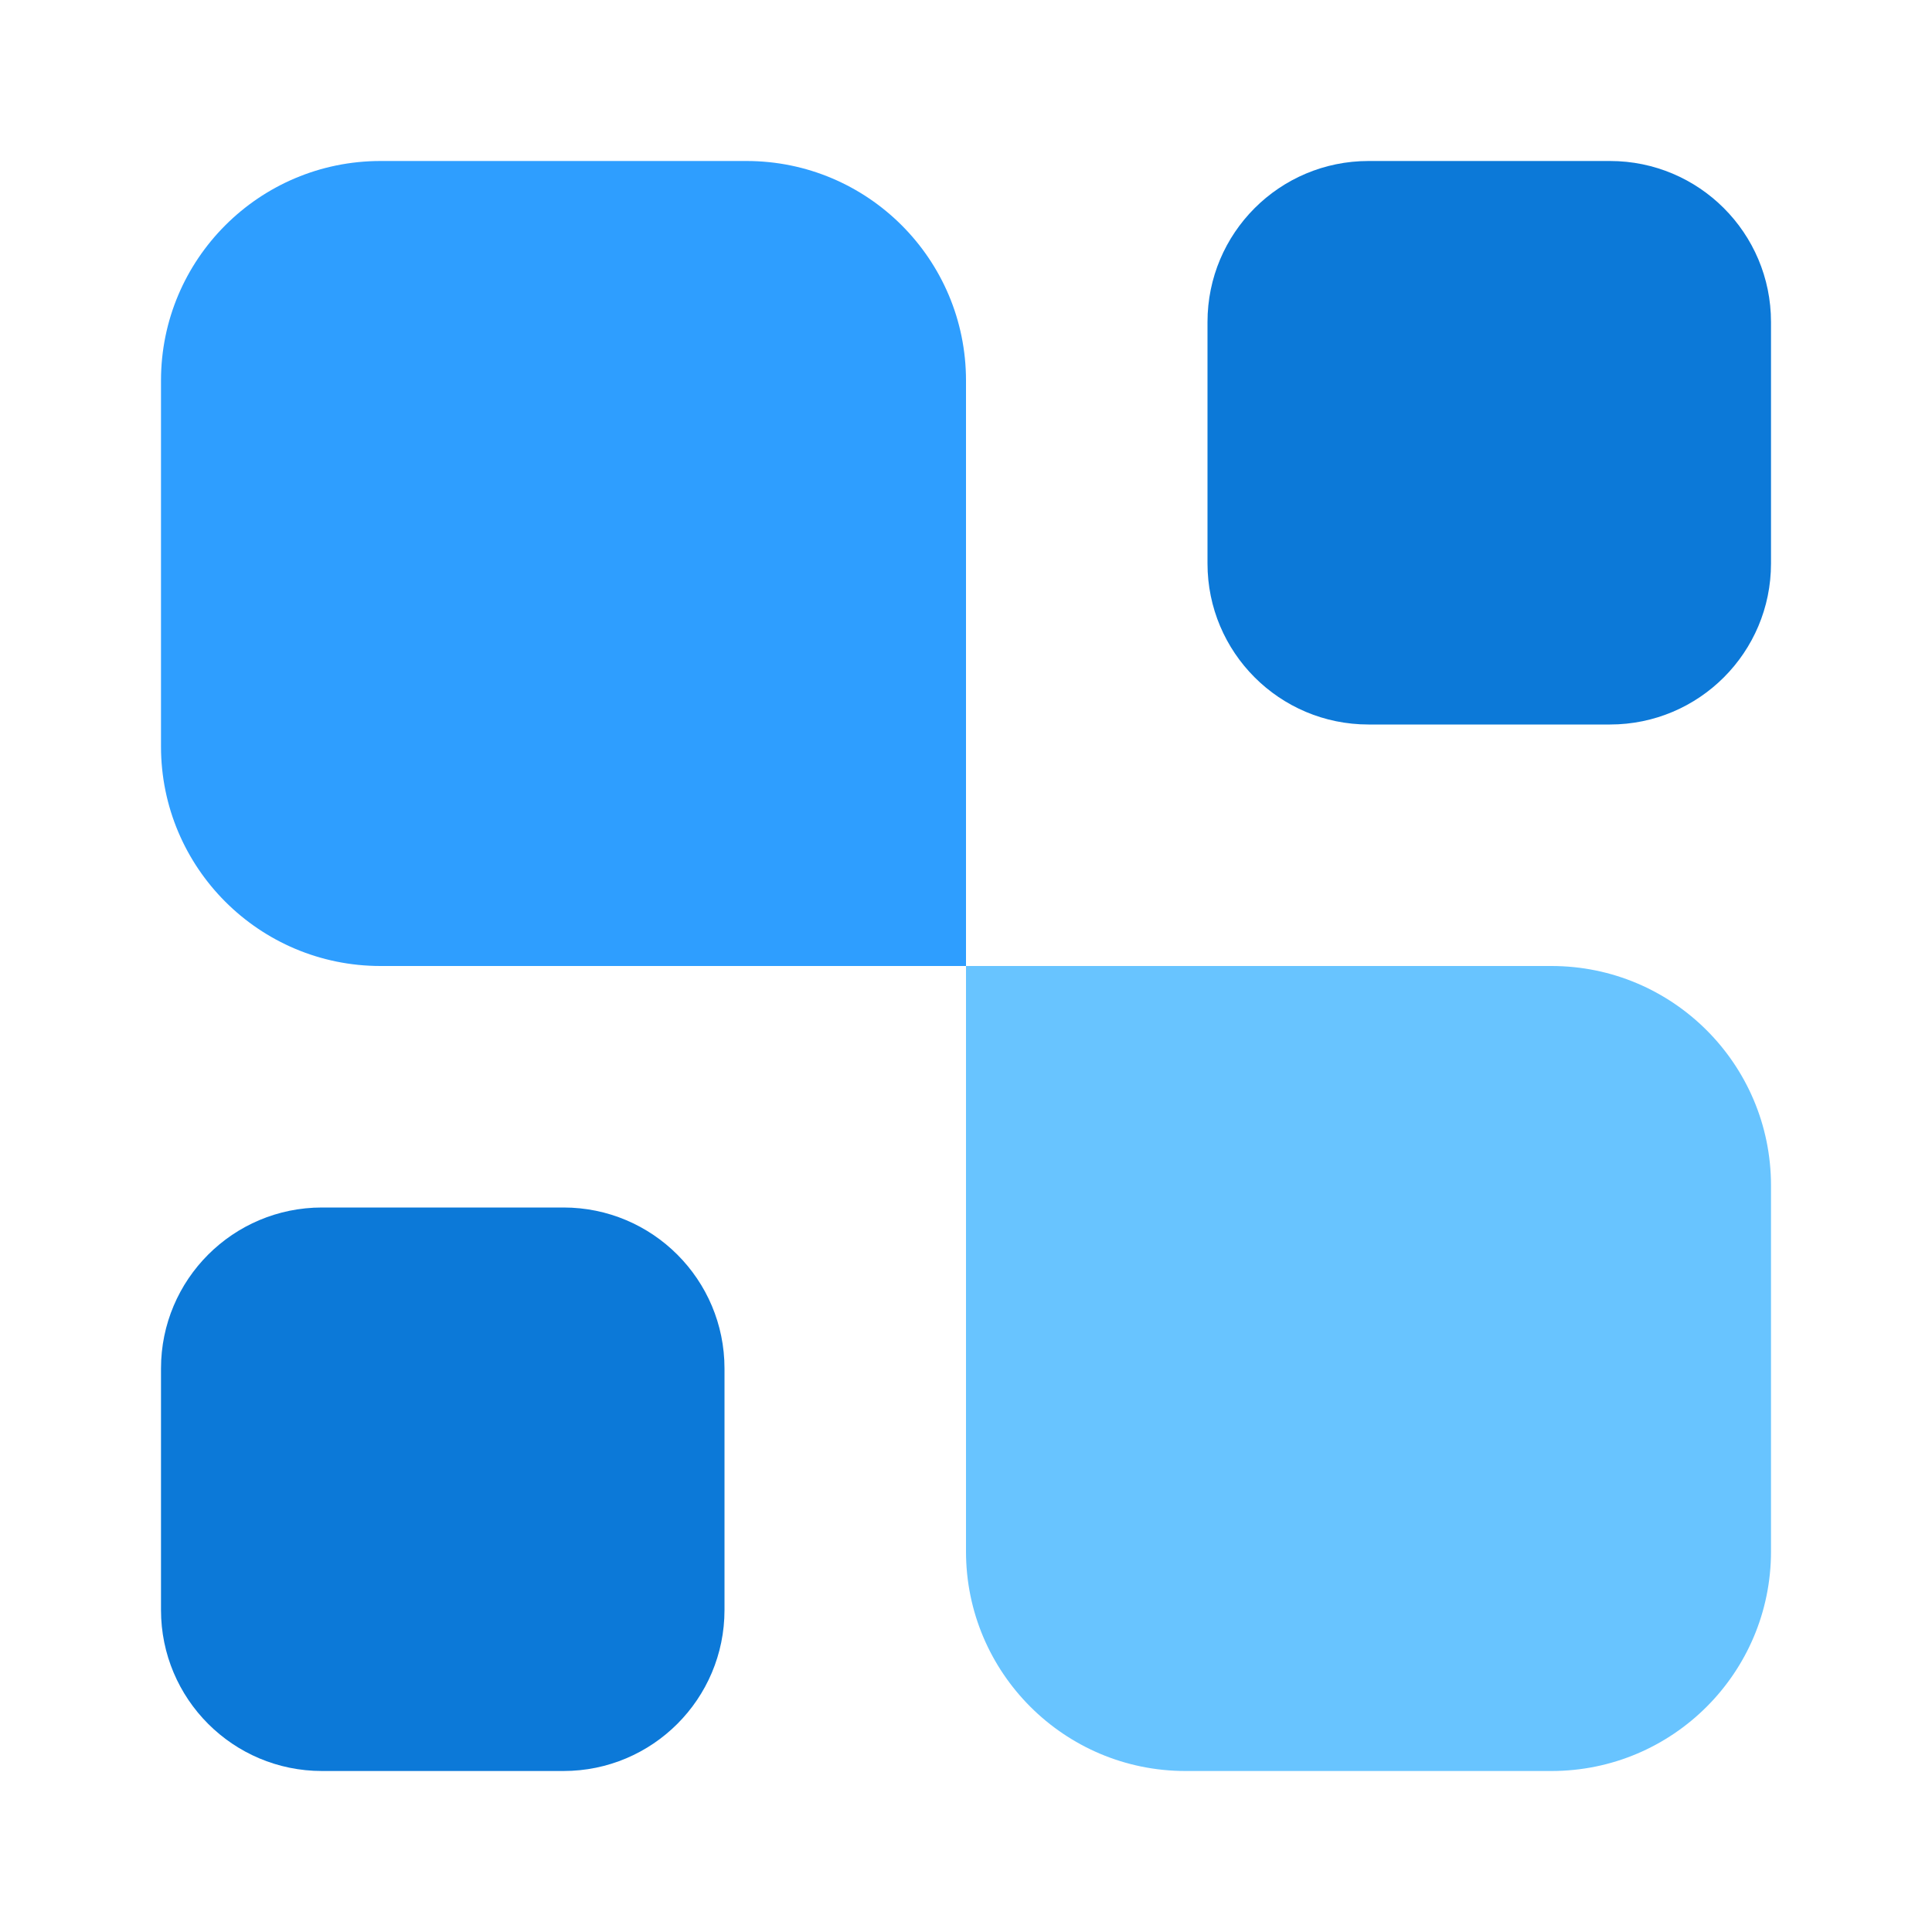
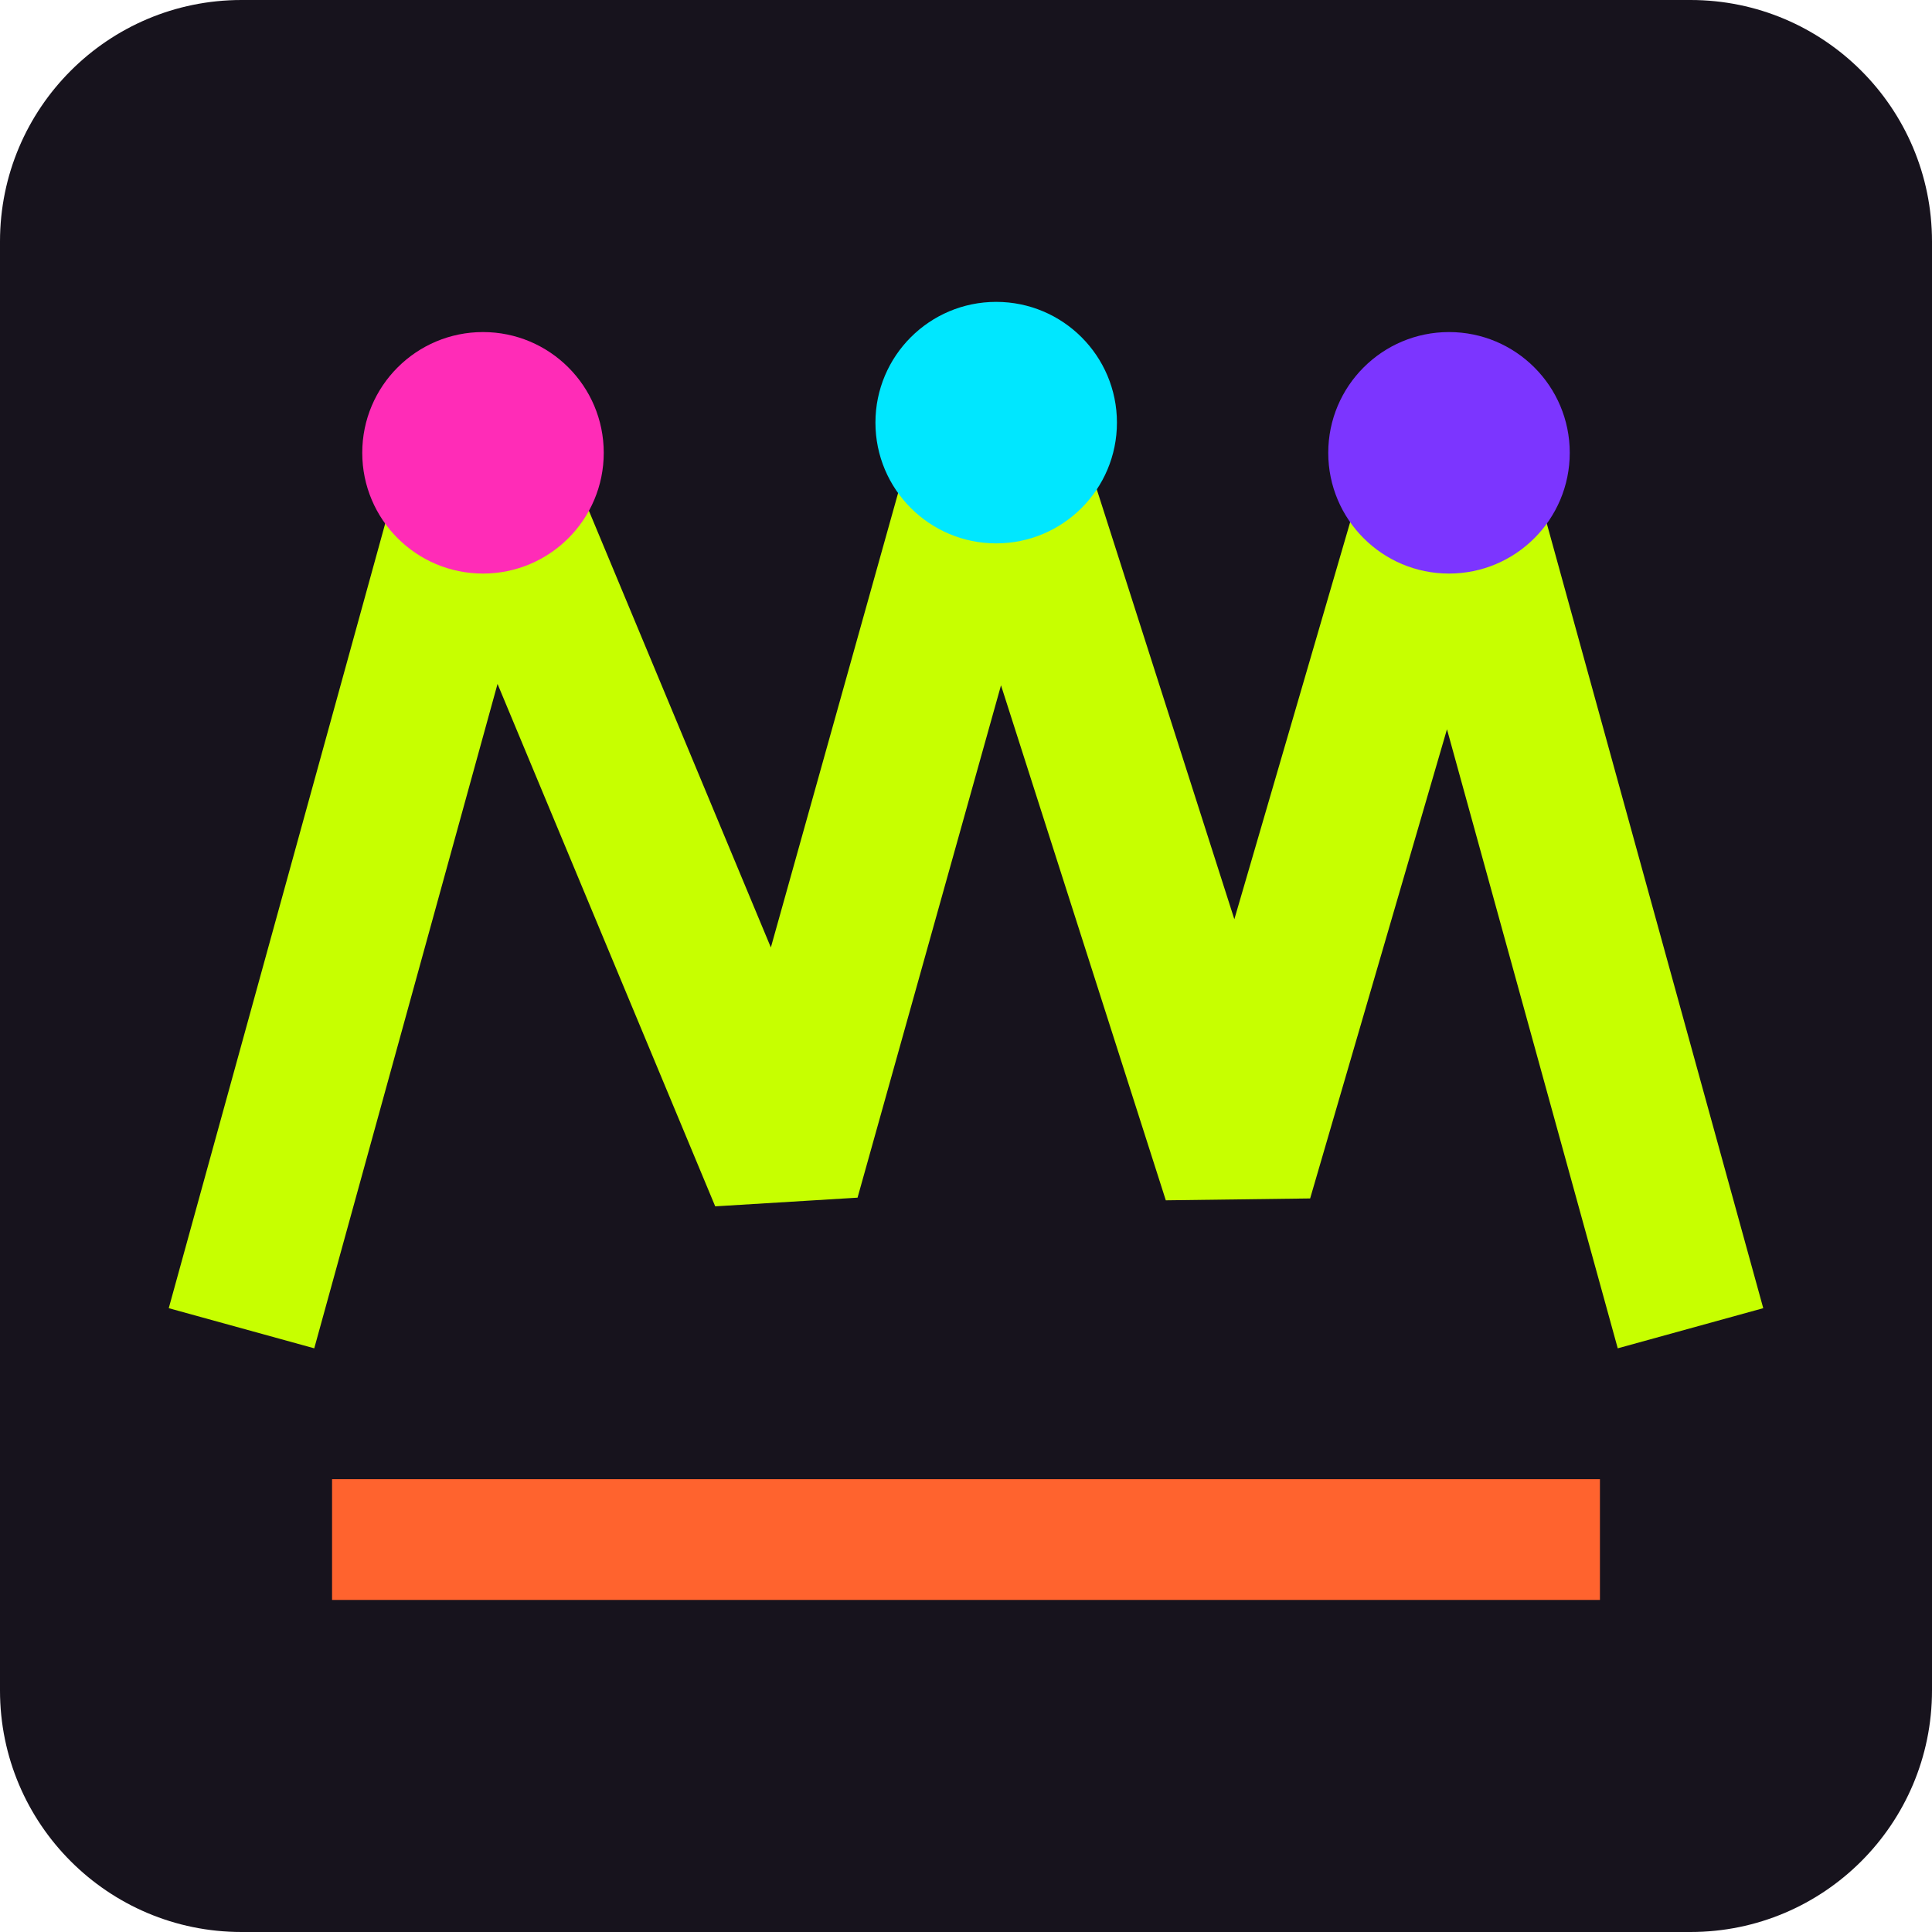
- <svg xmlns="http://www.w3.org/2000/svg" width="24" height="24" viewBox="0 0 24 24" fill="none">
-   <path d="M22 19.273C22 20.779 20.779 22 19.273 22H14.727C13.221 22 12 20.779 12 19.273V12H19.273C20.779 12 22 13.221 22 14.727V19.273Z" fill="#68C4FF" />
-   <path d="M20 2C21.105 2 22 2.895 22 4V7C22 8.105 21.105 9 20 9H17C15.895 9 15 8.105 15 7V4C15 2.895 15.895 2 17 2H20Z" fill="#0C79D8" />
-   <path d="M7 15C8.105 15 9 15.895 9 17V20C9 21.105 8.105 22 7 22H4C2.895 22 2 21.105 2 20V17C2 15.895 2.895 15 4 15H7Z" fill="#0C79D8" />
-   <path d="M12 12H4.727C3.221 12 2 10.779 2 9.273V4.727C2 3.221 3.221 2 4.727 2H9.273C10.779 2 12 3.221 12 4.727V12Z" fill="#2E9EFF" />
+ <svg xmlns="http://www.w3.org/2000/svg" width="64" height="64" viewBox="0 0 64 64">
+   <rect width="64" height="64" rx="8" fill="#17131d" />
+   <path d="M8 44 16 15l10 24 7-25 8 25 7-24 8 29" fill="none" stroke="#c7ff00" stroke-width="5" stroke-linejoin="bevel" />
+   <circle cx="16" cy="15" r="4" fill="#ff2cb7" />
+   <circle cx="33" cy="14" r="4" fill="#00e7ff" />
+   <circle cx="48" cy="15" r="4" fill="#7c35ff" />
+   <path d="M11 51h42" stroke="#ff632e" stroke-width="4" />
</svg>
